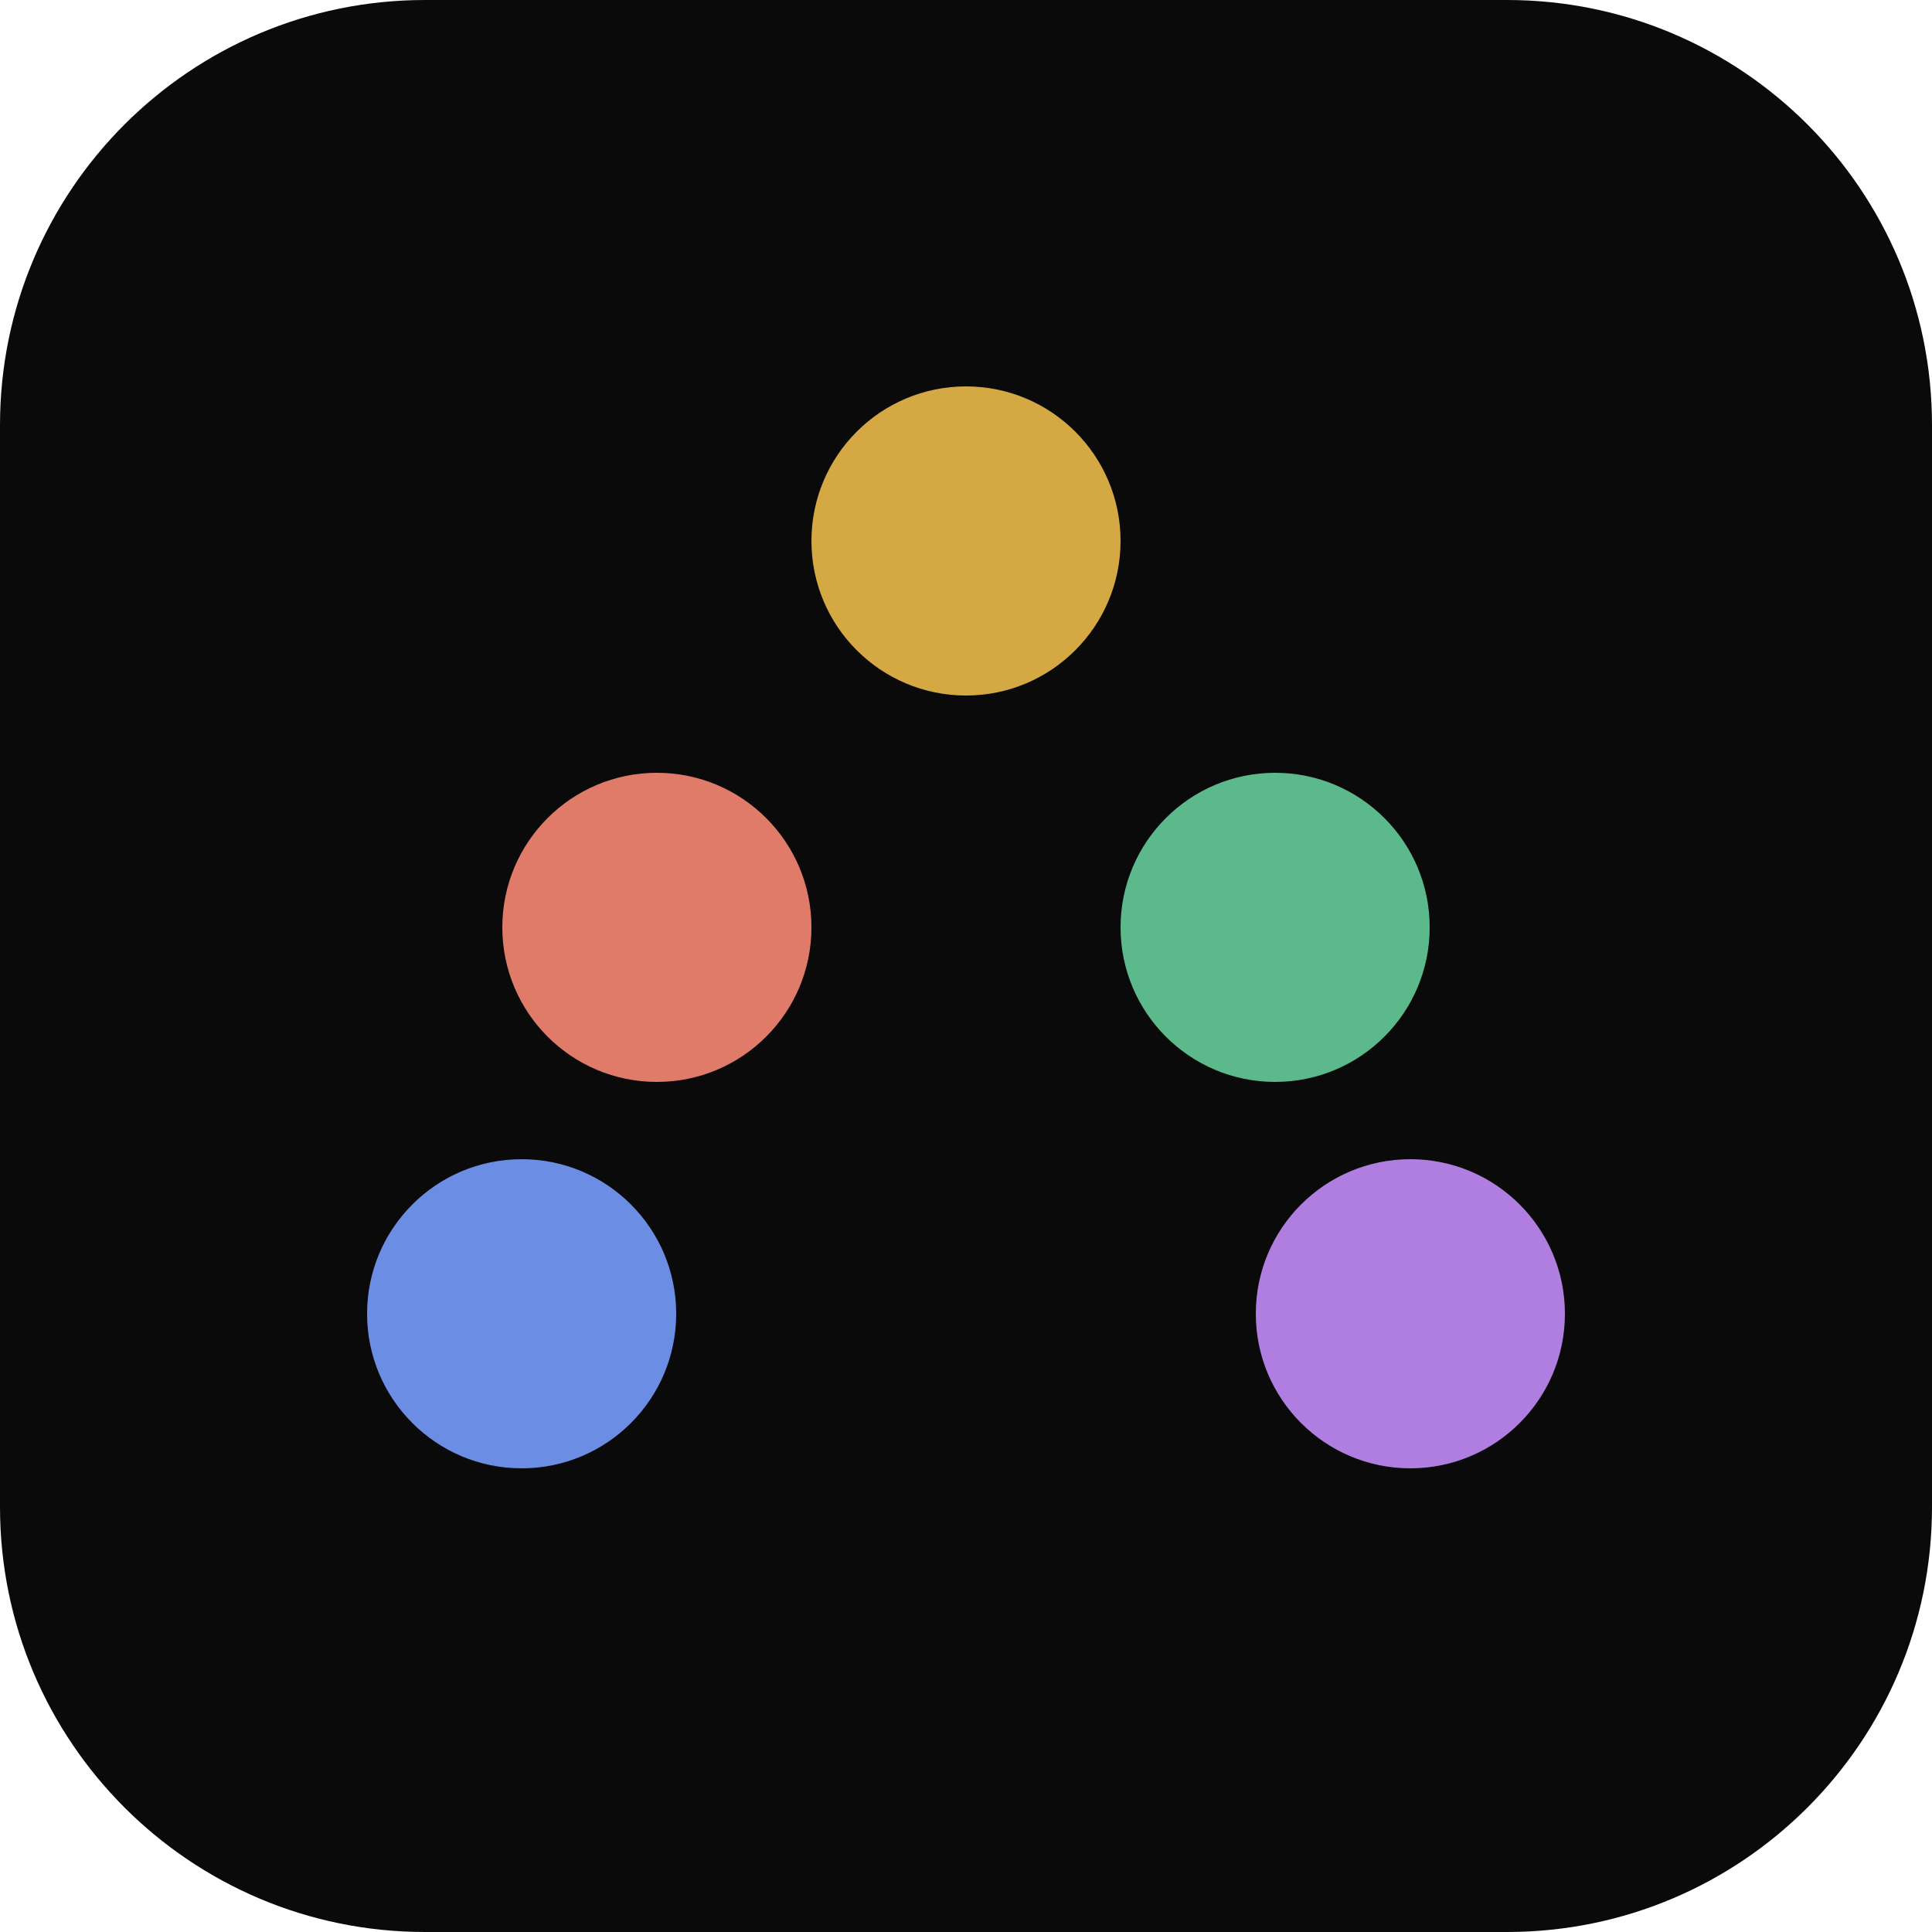
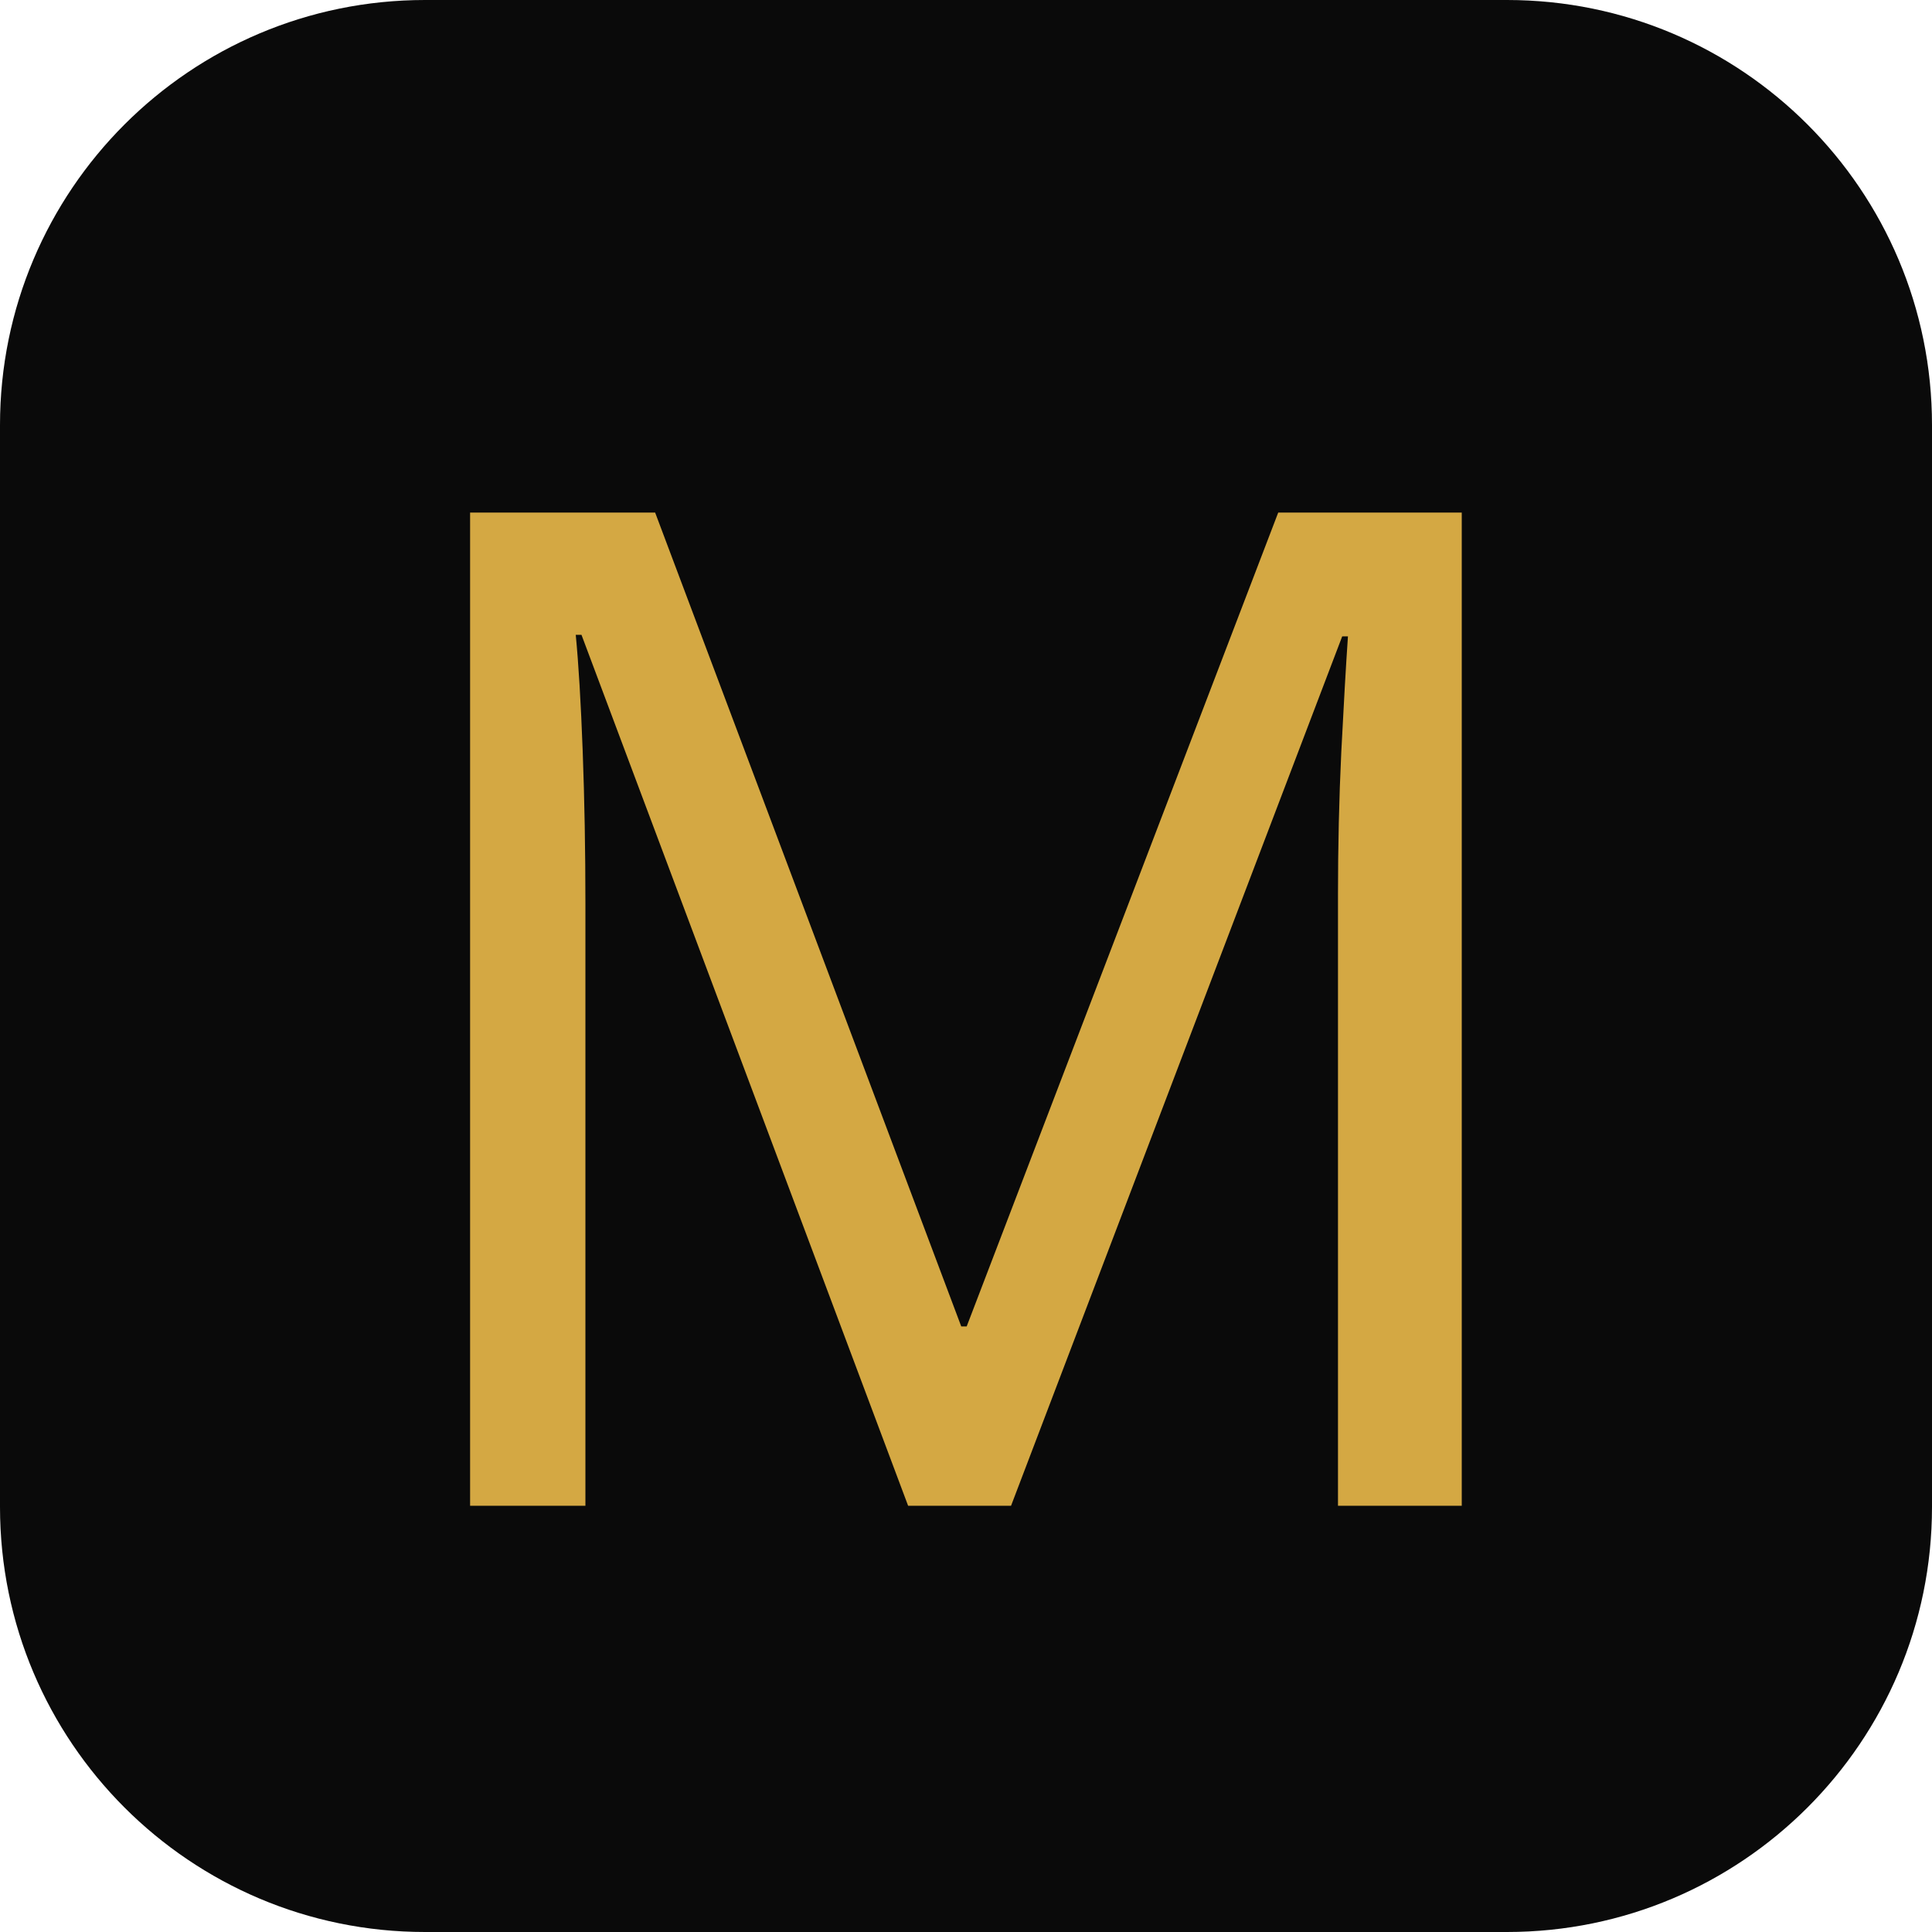
<svg xmlns="http://www.w3.org/2000/svg" viewBox="0 0 100 100" width="192" height="192">
  <rect width="100" height="100" rx="22" fill="#0A0A0A" />
-   <circle cx="50" cy="28" r="8" fill="#D4A843" />
-   <circle cx="34" cy="48" r="8" fill="#E07B6A" />
-   <circle cx="66" cy="48" r="8" fill="#5BB98B" />
-   <circle cx="27" cy="68" r="8" fill="#6B8DE3" />
-   <circle cx="73" cy="68" r="8" fill="#B07EE0" />
+   <text x="50" y="50" text-anchor="middle" dominant-baseline="central" font-family="'Bebas Neue', Impact, sans-serif" font-size="72" font-weight="400" fill="#D4A843">M</text>
</svg>
